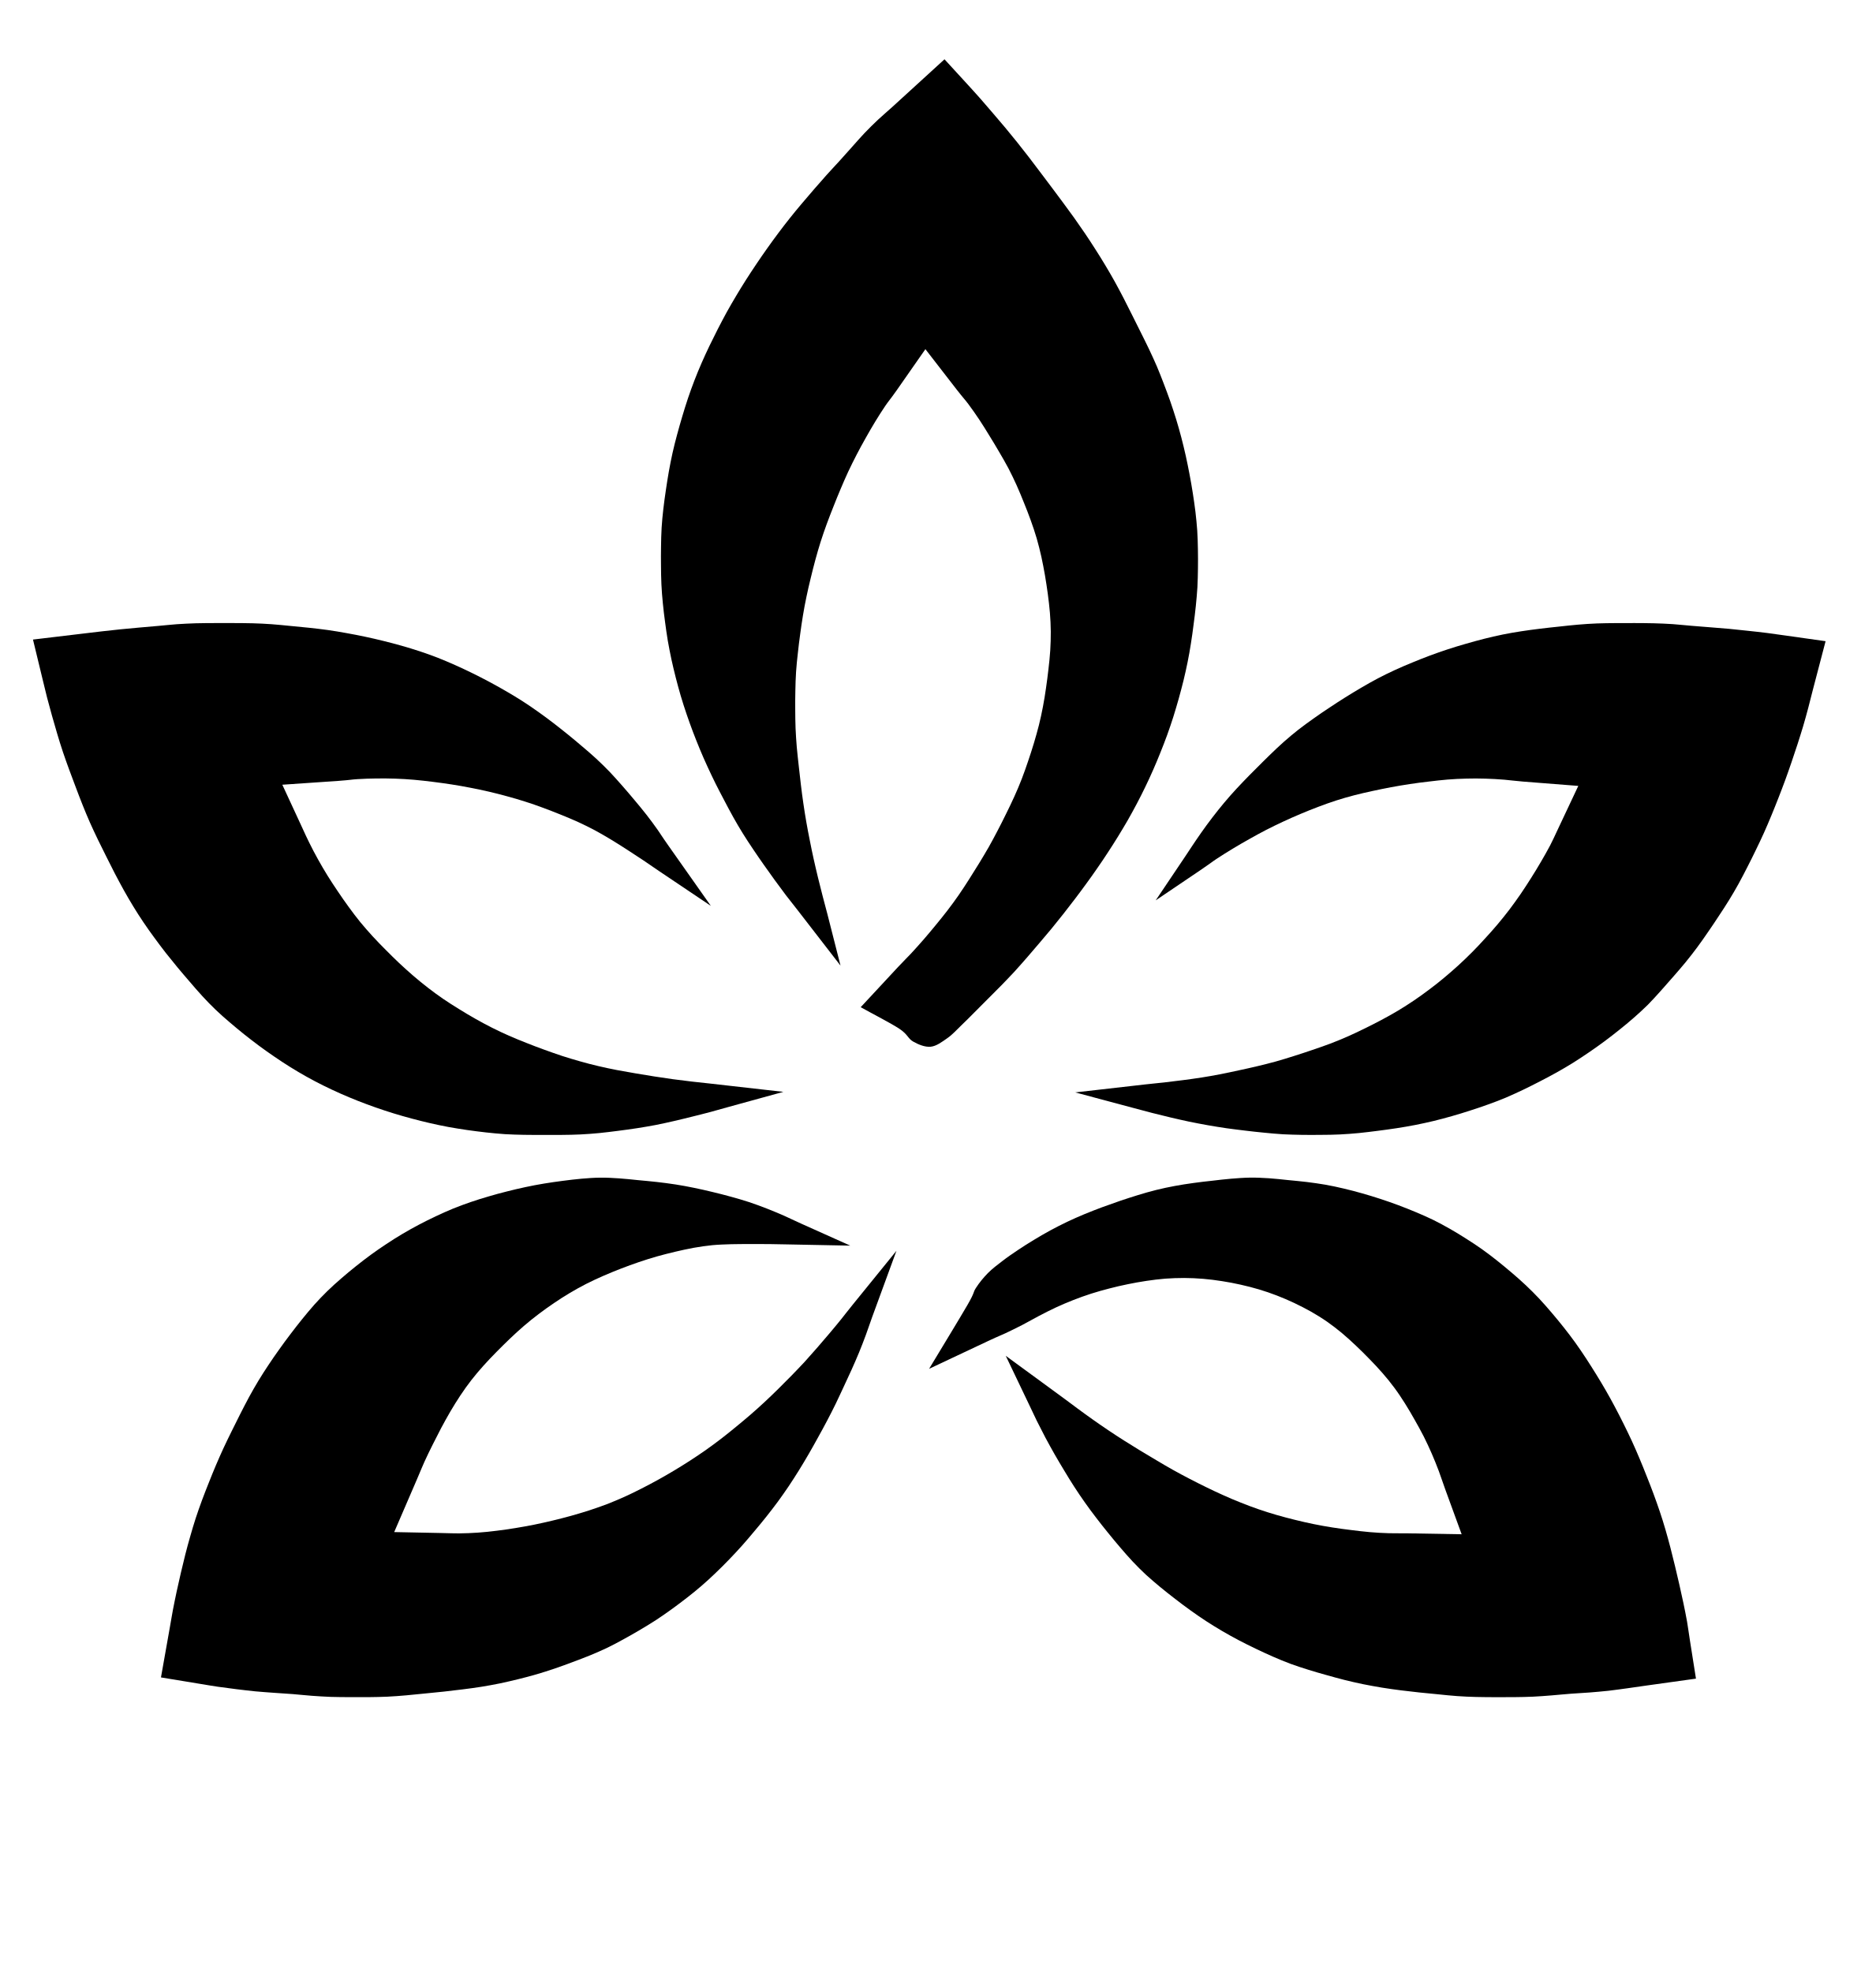
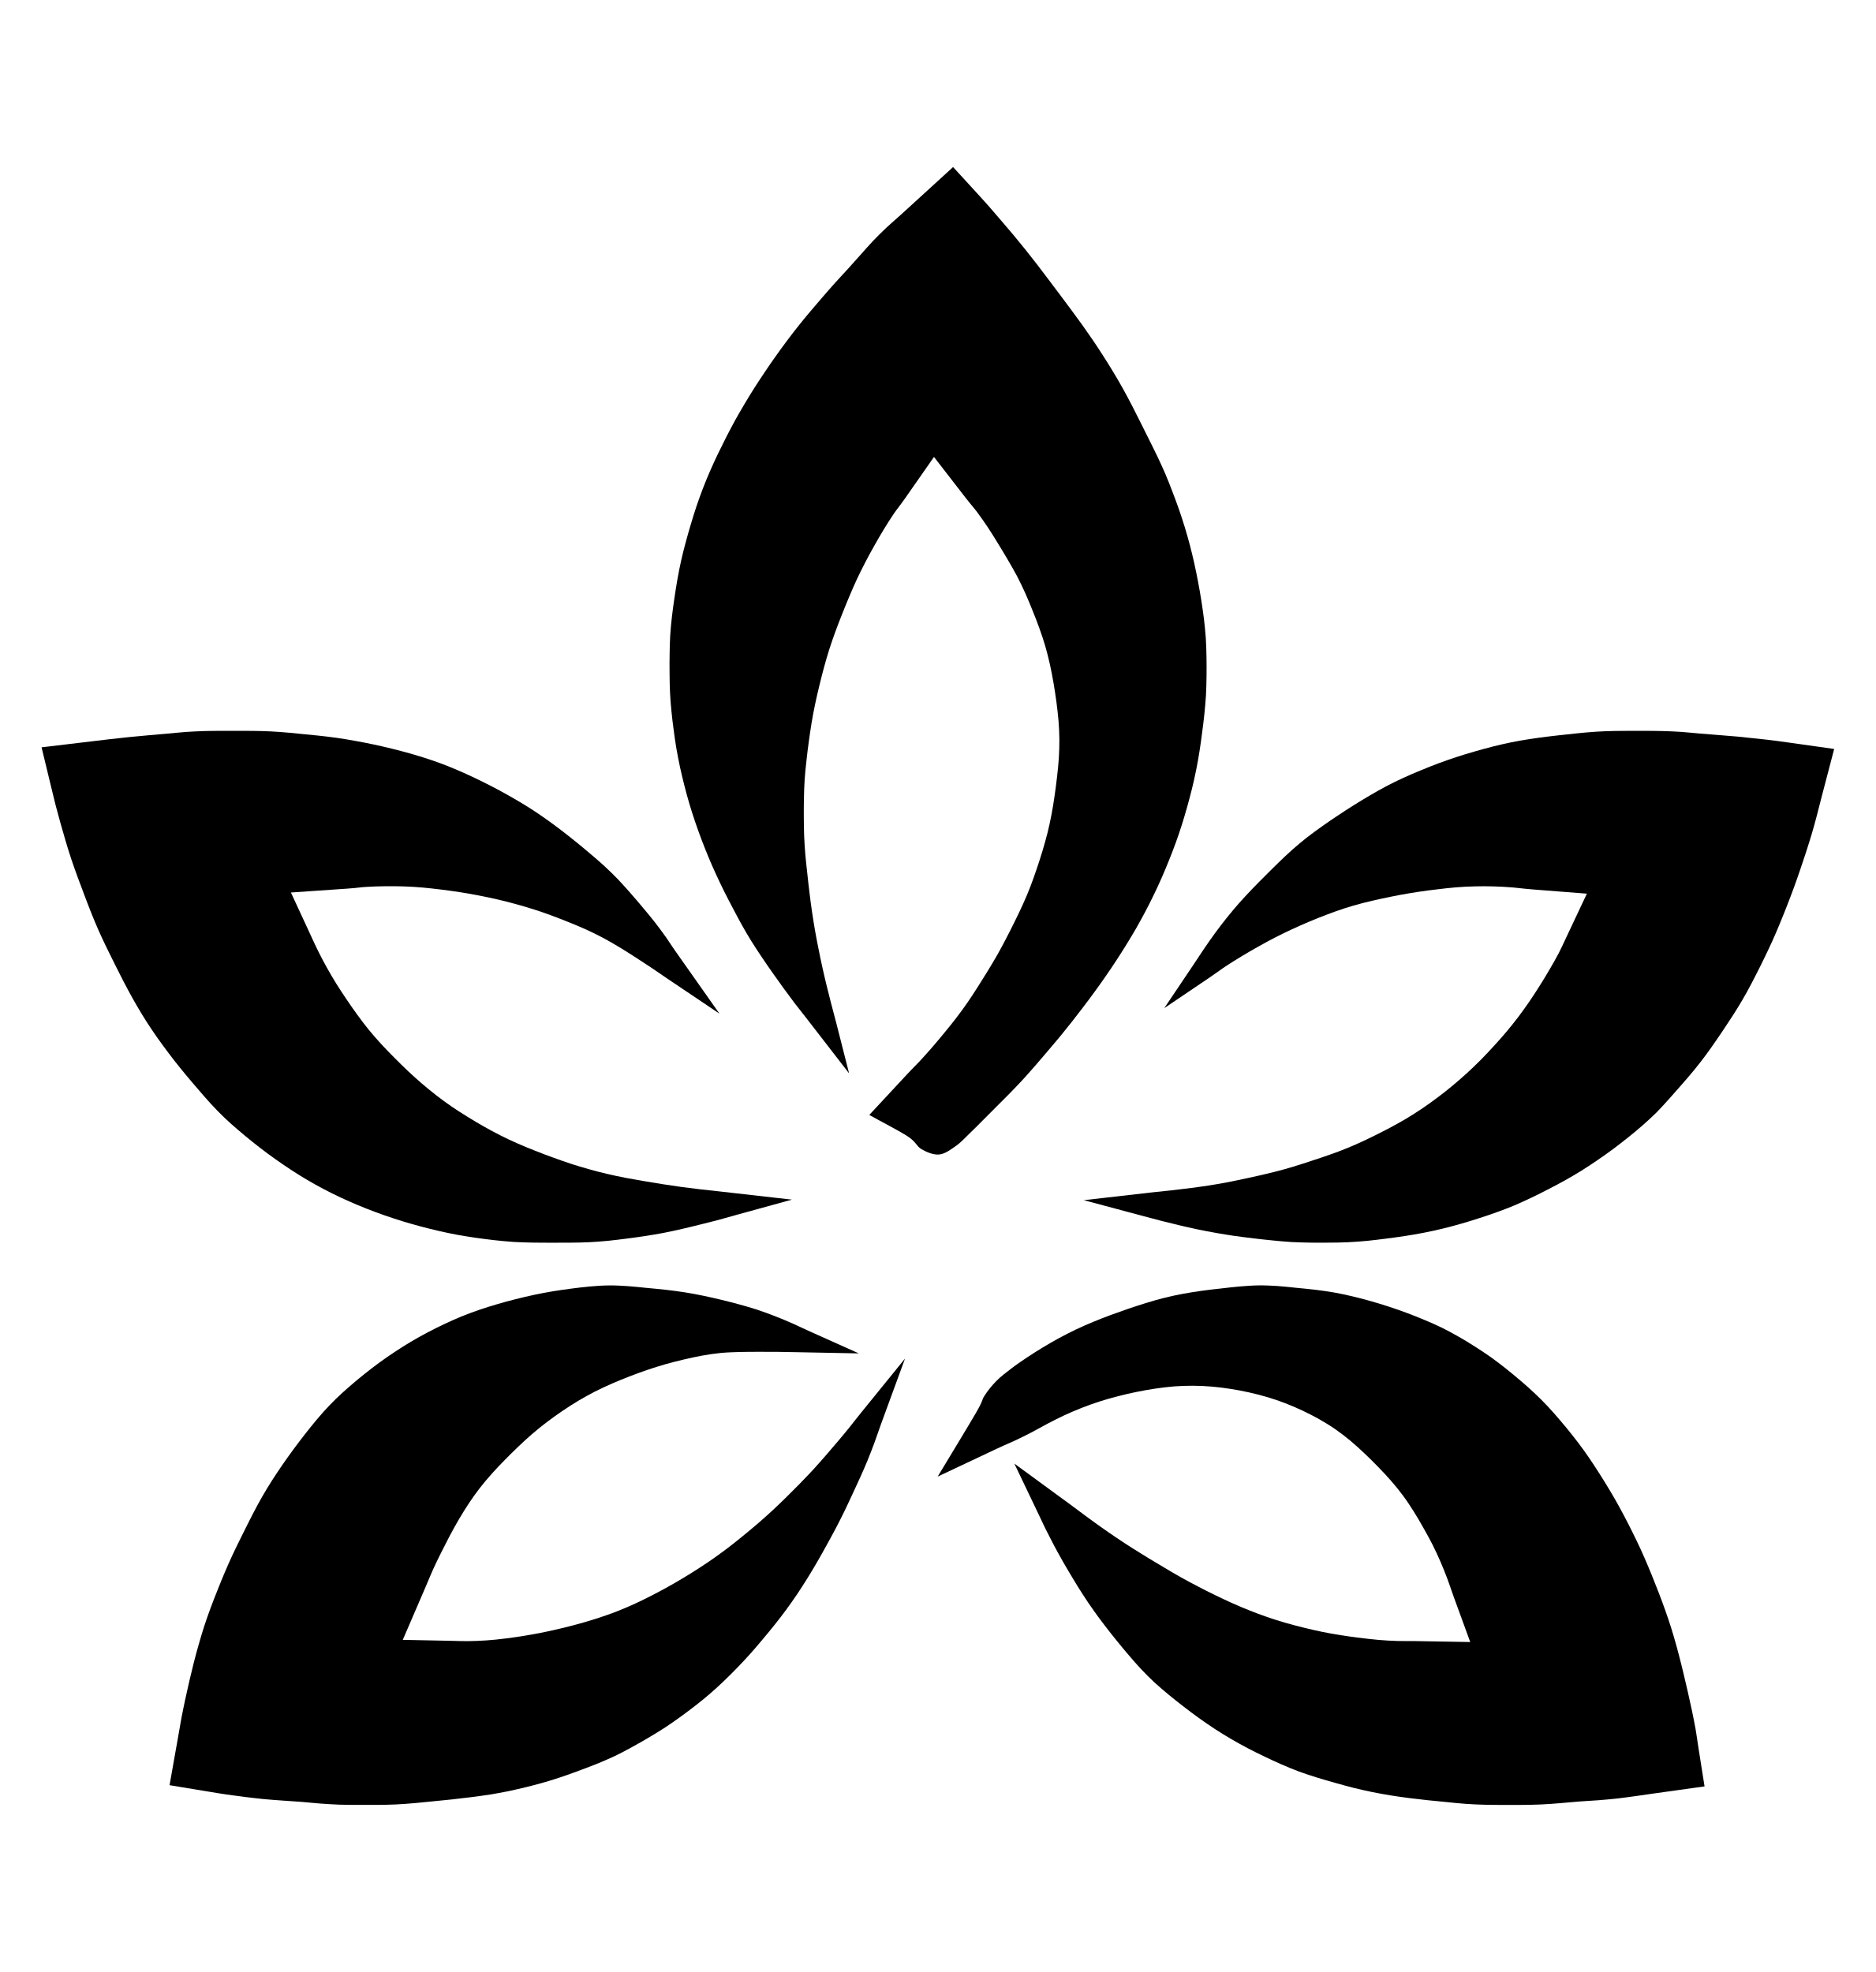
- <svg xmlns="http://www.w3.org/2000/svg" viewBox="0 0 447 470" width="447" height="470">
+ <svg xmlns="http://www.w3.org/2000/svg" viewBox="-2.045 -25.685 447 470" width="447" height="470">
  <path d="M 205.11,240.05 C 208.05,236.88 211.94,232.68 213.93,230.56 C 215.92,228.43 216.04,228.41 217.06,227.31 C 218.08,226.21 219.08,225.09 220.07,223.96 C 221.05,222.83 222.02,221.67 222.97,220.51 C 223.92,219.35 224.87,218.19 225.78,217.00 C 226.70,215.80 227.59,214.59 228.44,213.36 C 229.30,212.13 230.11,210.86 230.92,209.60 C 231.73,208.33 232.53,207.06 233.31,205.78 C 234.09,204.49 234.87,203.21 235.61,201.91 C 236.35,200.60 237.06,199.27 237.75,197.94 C 238.45,196.61 239.12,195.27 239.78,193.92 C 240.44,192.57 241.11,191.22 241.72,189.85 C 242.34,188.48 242.93,187.10 243.47,185.70 C 244.01,184.30 244.51,182.88 244.99,181.46 C 245.47,180.04 245.94,178.61 246.37,177.17 C 246.80,175.73 247.21,174.29 247.58,172.83 C 247.94,171.38 248.26,169.91 248.54,168.43 C 248.82,166.96 249.06,165.47 249.27,163.99 C 249.49,162.50 249.68,161.01 249.85,159.52 C 250.02,158.03 250.19,156.53 250.28,155.03 C 250.37,153.54 250.42,152.03 250.41,150.53 C 250.40,149.03 250.32,147.53 250.20,146.03 C 250.08,144.54 249.89,143.05 249.70,141.56 C 249.50,140.07 249.27,138.58 249.02,137.10 C 248.76,135.62 248.48,134.15 248.16,132.68 C 247.83,131.22 247.47,129.76 247.05,128.31 C 246.63,126.87 246.15,125.45 245.64,124.04 C 245.14,122.62 244.58,121.23 244.02,119.83 C 243.46,118.44 242.90,117.05 242.28,115.68 C 241.66,114.31 241.01,112.95 240.32,111.62 C 239.62,110.30 238.86,109.00 238.10,107.70 C 237.35,106.40 236.57,105.12 235.78,103.84 C 235.00,102.56 234.21,101.28 233.38,100.03 C 232.54,98.78 231.69,97.54 230.79,96.34 C 229.89,95.14 229.68,95.02 227.97,92.83 C 226.26,90.64 223.01,86.42 220.53,83.22 C 218.24,86.51 215.23,90.84 213.64,93.09 C 212.05,95.34 211.83,95.48 210.98,96.72 C 210.14,97.96 209.34,99.23 208.55,100.52 C 207.77,101.80 207.03,103.10 206.29,104.41 C 205.55,105.72 204.83,107.03 204.14,108.37 C 203.45,109.70 202.78,111.05 202.14,112.41 C 201.51,113.77 200.91,115.15 200.33,116.53 C 199.74,117.91 199.18,119.31 198.63,120.70 C 198.08,122.10 197.52,123.50 197.01,124.91 C 196.50,126.32 196.00,127.74 195.55,129.17 C 195.09,130.60 194.69,132.05 194.29,133.49 C 193.90,134.94 193.53,136.40 193.18,137.86 C 192.83,139.32 192.48,140.78 192.18,142.25 C 191.87,143.72 191.59,145.20 191.35,146.68 C 191.10,148.16 190.89,149.65 190.69,151.14 C 190.48,152.62 190.30,154.11 190.14,155.61 C 189.97,157.10 189.81,158.59 189.71,160.09 C 189.61,161.59 189.57,163.09 189.54,164.59 C 189.50,166.09 189.50,167.60 189.51,169.10 C 189.52,170.60 189.53,172.10 189.59,173.60 C 189.65,175.10 189.76,176.60 189.88,178.10 C 190.01,179.59 190.19,181.09 190.35,182.58 C 190.51,184.07 190.67,185.56 190.86,187.06 C 191.04,188.55 191.23,190.04 191.45,191.52 C 191.67,193.01 191.90,194.49 192.16,195.97 C 192.42,197.45 192.70,198.92 193.00,200.40 C 193.29,201.87 193.59,203.34 193.92,204.81 C 194.24,206.27 194.59,207.73 194.94,209.19 C 195.29,210.65 195.66,212.11 196.04,213.56 C 196.41,215.02 196.48,215.16 197.19,217.92 C 197.90,220.68 199.26,226.07 200.30,230.14 C 196.90,225.74 192.26,219.74 190.10,216.95 C 187.93,214.16 188.23,214.59 187.32,213.40 C 186.41,212.20 185.53,210.99 184.64,209.78 C 183.76,208.56 182.89,207.34 182.02,206.11 C 181.16,204.88 180.30,203.65 179.47,202.40 C 178.63,201.15 177.80,199.90 177.01,198.62 C 176.22,197.35 175.46,196.05 174.73,194.74 C 173.99,193.43 173.30,192.10 172.60,190.77 C 171.90,189.44 171.20,188.11 170.53,186.77 C 169.87,185.42 169.21,184.07 168.59,182.70 C 167.96,181.34 167.36,179.96 166.78,178.57 C 166.21,177.19 165.65,175.79 165.12,174.39 C 164.59,172.98 164.08,171.57 163.60,170.15 C 163.11,168.73 162.66,167.30 162.23,165.86 C 161.81,164.42 161.41,162.97 161.04,161.51 C 160.67,160.06 160.32,158.59 160.00,157.13 C 159.69,155.66 159.40,154.18 159.14,152.70 C 158.89,151.23 158.69,149.74 158.49,148.25 C 158.29,146.76 158.10,145.27 157.96,143.77 C 157.81,142.28 157.69,140.78 157.62,139.28 C 157.55,137.78 157.53,136.28 157.52,134.78 C 157.50,133.28 157.50,131.77 157.53,130.27 C 157.55,128.77 157.58,127.27 157.67,125.77 C 157.76,124.27 157.91,122.78 158.08,121.29 C 158.25,119.79 158.46,118.31 158.68,116.82 C 158.90,115.33 159.13,113.85 159.39,112.37 C 159.66,110.89 159.94,109.42 160.27,107.95 C 160.59,106.49 160.97,105.03 161.36,103.58 C 161.75,102.13 162.16,100.69 162.59,99.25 C 163.02,97.81 163.46,96.37 163.94,94.95 C 164.42,93.53 164.93,92.11 165.47,90.71 C 166.01,89.31 166.58,87.92 167.18,86.55 C 167.78,85.17 168.41,83.81 169.06,82.45 C 169.71,81.10 170.38,79.75 171.06,78.42 C 171.75,77.08 172.45,75.75 173.17,74.43 C 173.90,73.12 174.65,71.82 175.42,70.53 C 176.18,69.24 176.98,67.96 177.78,66.69 C 178.59,65.43 179.41,64.17 180.25,62.93 C 181.09,61.68 181.94,60.44 182.81,59.22 C 183.68,57.99 184.56,56.78 185.46,55.58 C 186.36,54.38 187.27,53.18 188.21,52.01 C 189.14,50.83 190.10,49.68 191.07,48.53 C 192.03,47.38 193.01,46.24 194.00,45.10 C 194.98,43.97 195.97,42.83 196.97,41.72 C 197.97,40.60 199.01,39.51 200.02,38.40 C 201.02,37.29 202.02,36.16 203.02,35.05 C 204.03,33.93 205.00,32.78 206.04,31.70 C 207.08,30.61 208.15,29.56 209.24,28.53 C 210.34,27.50 211.49,26.54 212.60,25.53 C 213.72,24.52 213.85,24.39 215.93,22.49 C 218.01,20.59 222.03,16.92 225.08,14.13 C 226.94,16.16 229.23,18.66 230.67,20.23 C 232.10,21.81 232.70,22.45 233.69,23.58 C 234.68,24.70 235.65,25.85 236.63,26.99 C 237.60,28.13 238.59,29.27 239.55,30.42 C 240.51,31.57 241.46,32.74 242.40,33.91 C 243.34,35.08 244.26,36.27 245.18,37.45 C 246.10,38.64 247.00,39.84 247.90,41.04 C 248.81,42.24 249.71,43.44 250.61,44.64 C 251.51,45.85 252.41,47.05 253.30,48.25 C 254.20,49.46 255.09,50.67 255.96,51.89 C 256.83,53.12 257.69,54.35 258.53,55.59 C 259.37,56.84 260.20,58.09 261.00,59.36 C 261.81,60.62 262.61,61.90 263.38,63.19 C 264.15,64.48 264.91,65.77 265.64,67.09 C 266.37,68.40 267.06,69.73 267.76,71.06 C 268.45,72.39 269.11,73.74 269.79,75.08 C 270.46,76.42 271.14,77.77 271.80,79.11 C 272.47,80.46 273.15,81.80 273.79,83.15 C 274.43,84.51 275.07,85.87 275.66,87.25 C 276.25,88.63 276.79,90.03 277.33,91.44 C 277.87,92.84 278.39,94.25 278.89,95.66 C 279.38,97.08 279.85,98.51 280.29,99.94 C 280.73,101.38 281.14,102.83 281.52,104.28 C 281.90,105.73 282.25,107.19 282.58,108.66 C 282.90,110.12 283.20,111.60 283.48,113.07 C 283.76,114.55 284.02,116.03 284.25,117.51 C 284.48,118.99 284.70,120.48 284.88,121.97 C 285.05,123.46 285.21,124.96 285.31,126.46 C 285.41,127.95 285.44,129.46 285.47,130.96 C 285.50,132.46 285.50,133.96 285.48,135.46 C 285.46,136.96 285.43,138.47 285.35,139.97 C 285.26,141.46 285.12,142.96 284.97,144.45 C 284.82,145.95 284.63,147.44 284.43,148.93 C 284.24,150.42 284.04,151.91 283.80,153.39 C 283.57,154.87 283.31,156.35 283.01,157.82 C 282.72,159.30 282.38,160.76 282.03,162.22 C 281.67,163.68 281.28,165.13 280.88,166.58 C 280.47,168.02 280.05,169.46 279.60,170.89 C 279.14,172.33 278.66,173.75 278.15,175.16 C 277.64,176.57 277.09,177.97 276.53,179.37 C 275.97,180.76 275.40,182.15 274.79,183.52 C 274.19,184.89 273.56,186.26 272.90,187.61 C 272.25,188.96 271.57,190.30 270.87,191.63 C 270.17,192.96 269.44,194.27 268.70,195.58 C 267.95,196.88 267.17,198.16 266.39,199.44 C 265.60,200.72 264.79,201.99 263.97,203.24 C 263.15,204.50 262.31,205.75 261.45,206.98 C 260.60,208.22 259.73,209.44 258.84,210.65 C 257.96,211.87 257.06,213.07 256.15,214.27 C 255.24,215.46 254.33,216.65 253.40,217.83 C 252.47,219.01 251.53,220.18 250.58,221.34 C 249.62,222.50 248.65,223.65 247.67,224.79 C 246.70,225.93 245.72,227.08 244.74,228.21 C 243.75,229.34 242.76,230.47 241.75,231.58 C 240.73,232.68 239.68,233.76 238.64,234.84 C 237.59,235.91 236.52,236.97 235.46,238.03 C 234.40,239.10 233.34,240.16 232.28,241.22 C 231.22,242.28 230.17,243.36 229.08,244.39 C 228.00,245.43 226.97,246.59 225.76,247.43 C 224.54,248.28 223.16,249.34 221.80,249.47 C 220.44,249.61 218.84,248.95 217.59,248.23 C 216.34,247.51 216.37,246.54 214.29,245.17 C 212.21,243.81 208.17,241.76 205.11,240.05 Z" fill="#000000" fill-rule="evenodd" />
  <path d="M 7.86,152.43 C 11.83,151.95 17.03,151.33 19.76,151.01 C 22.49,150.68 22.74,150.65 24.23,150.48 C 25.72,150.31 27.22,150.14 28.71,149.99 C 30.21,149.84 31.70,149.70 33.20,149.57 C 34.69,149.43 36.19,149.31 37.68,149.18 C 39.18,149.05 40.67,148.88 42.17,148.77 C 43.67,148.67 45.17,148.60 46.67,148.55 C 48.17,148.51 49.67,148.51 51.17,148.50 C 52.67,148.50 54.18,148.50 55.68,148.50 C 57.18,148.51 58.68,148.51 60.18,148.55 C 61.68,148.59 63.18,148.66 64.68,148.77 C 66.18,148.87 67.67,149.04 69.17,149.18 C 70.66,149.33 72.16,149.46 73.65,149.62 C 75.14,149.78 76.63,149.95 78.12,150.16 C 79.61,150.37 81.09,150.62 82.57,150.89 C 84.04,151.15 85.52,151.44 86.99,151.75 C 88.45,152.06 89.92,152.40 91.38,152.76 C 92.83,153.12 94.29,153.50 95.73,153.91 C 97.17,154.32 98.61,154.76 100.04,155.23 C 101.46,155.70 102.88,156.21 104.28,156.75 C 105.67,157.30 107.05,157.89 108.43,158.50 C 109.80,159.11 111.16,159.75 112.51,160.41 C 113.85,161.07 115.19,161.75 116.52,162.46 C 117.84,163.17 119.16,163.90 120.45,164.65 C 121.75,165.40 123.04,166.17 124.31,166.98 C 125.57,167.79 126.82,168.63 128.04,169.50 C 129.27,170.36 130.47,171.26 131.67,172.17 C 132.86,173.08 134.04,174.02 135.21,174.96 C 136.37,175.90 137.53,176.86 138.67,177.84 C 139.82,178.81 140.96,179.78 142.06,180.80 C 143.16,181.82 144.24,182.87 145.28,183.95 C 146.32,185.04 147.31,186.17 148.30,187.29 C 149.29,188.42 150.27,189.56 151.23,190.72 C 152.19,191.87 153.16,193.02 154.08,194.21 C 155.00,195.39 155.89,196.60 156.76,197.83 C 157.62,199.05 157.18,198.54 159.29,201.55 C 161.40,204.56 166.03,211.12 169.40,215.90 C 165.26,213.12 159.68,209.37 156.99,207.56 C 154.30,205.74 154.51,205.86 153.27,205.02 C 152.02,204.19 150.77,203.36 149.50,202.55 C 148.24,201.73 146.97,200.93 145.69,200.15 C 144.40,199.38 143.11,198.61 141.78,197.90 C 140.46,197.20 139.11,196.53 137.75,195.91 C 136.38,195.28 134.99,194.72 133.60,194.15 C 132.21,193.59 130.81,193.04 129.40,192.52 C 127.99,192.00 126.57,191.50 125.14,191.05 C 123.71,190.59 122.27,190.17 120.82,189.78 C 119.37,189.38 117.92,189.01 116.46,188.67 C 114.99,188.33 113.52,188.03 112.05,187.74 C 110.58,187.45 109.10,187.19 107.61,186.96 C 106.13,186.73 104.64,186.53 103.15,186.34 C 101.66,186.16 100.17,185.98 98.67,185.85 C 97.18,185.72 95.68,185.63 94.18,185.58 C 92.68,185.53 91.18,185.52 89.67,185.54 C 88.17,185.56 86.67,185.60 85.17,185.70 C 83.68,185.79 83.67,185.89 80.69,186.11 C 77.71,186.33 71.75,186.72 67.28,187.03 C 68.78,190.27 70.71,194.45 71.78,196.75 C 72.84,199.05 73.02,199.48 73.69,200.82 C 74.35,202.17 75.05,203.50 75.78,204.81 C 76.51,206.13 77.27,207.42 78.06,208.70 C 78.85,209.97 79.68,211.23 80.52,212.47 C 81.36,213.72 82.21,214.95 83.10,216.16 C 83.98,217.38 84.89,218.58 85.83,219.74 C 86.78,220.90 87.78,222.03 88.79,223.14 C 89.80,224.25 90.86,225.32 91.91,226.38 C 92.97,227.45 94.04,228.51 95.13,229.54 C 96.23,230.56 97.34,231.58 98.47,232.55 C 99.61,233.53 100.78,234.48 101.96,235.40 C 103.15,236.32 104.36,237.21 105.60,238.06 C 106.84,238.91 108.11,239.71 109.39,240.50 C 110.66,241.29 111.95,242.06 113.26,242.80 C 114.57,243.54 115.89,244.26 117.23,244.93 C 118.57,245.61 119.93,246.25 121.30,246.85 C 122.67,247.46 124.07,248.02 125.46,248.57 C 126.86,249.13 128.26,249.66 129.67,250.17 C 131.09,250.68 132.50,251.19 133.93,251.66 C 135.35,252.12 136.79,252.55 138.24,252.96 C 139.68,253.37 141.14,253.75 142.60,254.09 C 144.06,254.44 145.53,254.74 147.00,255.03 C 148.48,255.31 149.96,255.56 151.44,255.82 C 152.92,256.07 154.40,256.32 155.88,256.55 C 157.37,256.78 158.85,257.00 160.34,257.21 C 161.83,257.41 163.32,257.60 164.81,257.77 C 166.30,257.95 165.64,257.85 169.29,258.26 C 172.93,258.67 180.88,259.57 186.68,260.23 C 182.34,261.42 176.56,263.01 173.67,263.81 C 170.78,264.61 170.78,264.63 169.33,265.02 C 167.88,265.41 166.42,265.77 164.97,266.13 C 163.51,266.49 162.05,266.86 160.59,267.19 C 159.13,267.53 157.66,267.85 156.19,268.14 C 154.71,268.42 153.23,268.67 151.75,268.90 C 150.26,269.13 148.78,269.33 147.29,269.52 C 145.80,269.71 144.31,269.90 142.81,270.05 C 141.32,270.19 139.82,270.31 138.32,270.38 C 136.82,270.46 135.32,270.47 133.82,270.49 C 132.32,270.51 130.81,270.50 129.31,270.50 C 127.81,270.49 126.31,270.50 124.81,270.47 C 123.31,270.44 121.81,270.40 120.31,270.31 C 118.81,270.21 117.32,270.06 115.82,269.90 C 114.33,269.73 112.84,269.54 111.35,269.33 C 109.87,269.11 108.38,268.88 106.91,268.61 C 105.43,268.34 103.96,268.02 102.50,267.69 C 101.04,267.35 99.58,266.99 98.13,266.60 C 96.68,266.21 95.23,265.80 93.80,265.36 C 92.36,264.92 90.94,264.44 89.52,263.95 C 88.10,263.45 86.70,262.93 85.30,262.38 C 83.90,261.82 82.51,261.25 81.14,260.64 C 79.77,260.03 78.41,259.40 77.07,258.73 C 75.72,258.06 74.39,257.36 73.08,256.63 C 71.77,255.90 70.48,255.13 69.20,254.34 C 67.93,253.55 66.67,252.72 65.43,251.87 C 64.19,251.03 62.97,250.16 61.76,249.27 C 60.55,248.37 59.36,247.45 58.19,246.52 C 57.02,245.58 55.86,244.62 54.72,243.64 C 53.58,242.67 52.45,241.68 51.37,240.64 C 50.28,239.60 49.24,238.52 48.22,237.41 C 47.20,236.31 46.23,235.17 45.25,234.03 C 44.27,232.89 43.29,231.76 42.33,230.60 C 41.37,229.44 40.43,228.28 39.50,227.10 C 38.58,225.91 37.67,224.71 36.79,223.50 C 35.90,222.29 35.03,221.07 34.19,219.82 C 33.35,218.58 32.54,217.31 31.76,216.03 C 30.98,214.75 30.22,213.45 29.49,212.14 C 28.76,210.83 28.06,209.50 27.36,208.17 C 26.67,206.84 26.00,205.49 25.33,204.15 C 24.66,202.81 23.98,201.46 23.33,200.11 C 22.68,198.76 22.04,197.40 21.43,196.03 C 20.82,194.65 20.25,193.27 19.69,191.87 C 19.13,190.48 18.60,189.07 18.07,187.67 C 17.54,186.27 17.01,184.86 16.49,183.45 C 15.98,182.04 15.46,180.63 14.99,179.21 C 14.51,177.78 14.07,176.35 13.64,174.91 C 13.21,173.47 12.80,172.03 12.39,170.58 C 11.99,169.13 11.59,167.69 11.21,166.23 C 10.84,164.78 10.70,164.16 10.14,161.86 C 9.58,159.56 8.62,155.57 7.86,152.43 Z" fill="#000000" fill-rule="evenodd" />
  <path d="M 256.23,260.36 C 261.79,259.73 269.37,258.86 272.90,258.46 C 276.43,258.07 275.90,258.16 277.39,257.99 C 278.89,257.82 280.39,257.64 281.88,257.44 C 283.37,257.24 284.87,257.05 286.35,256.81 C 287.84,256.58 289.32,256.31 290.80,256.03 C 292.28,255.74 293.75,255.42 295.23,255.10 C 296.70,254.78 298.17,254.47 299.64,254.11 C 301.10,253.76 302.56,253.40 304.01,253.00 C 305.46,252.59 306.90,252.15 308.34,251.69 C 309.77,251.24 311.20,250.77 312.63,250.28 C 314.05,249.79 315.48,249.31 316.89,248.78 C 318.30,248.24 319.70,247.68 321.07,247.07 C 322.45,246.47 323.81,245.81 325.16,245.15 C 326.51,244.49 327.86,243.81 329.19,243.10 C 330.52,242.39 331.84,241.66 333.13,240.89 C 334.42,240.12 335.69,239.30 336.94,238.46 C 338.18,237.62 339.41,236.74 340.61,235.83 C 341.82,234.93 343.00,233.99 344.15,233.03 C 345.31,232.06 346.45,231.07 347.56,230.06 C 348.67,229.04 349.76,228.00 350.82,226.93 C 351.88,225.87 352.91,224.76 353.92,223.65 C 354.94,222.54 355.95,221.42 356.92,220.26 C 357.88,219.11 358.83,217.94 359.74,216.74 C 360.65,215.54 361.52,214.31 362.38,213.07 C 363.23,211.83 364.05,210.56 364.85,209.29 C 365.66,208.02 366.44,206.73 367.20,205.43 C 367.96,204.13 368.71,202.82 369.41,201.49 C 370.10,200.15 370.24,199.78 371.36,197.41 C 372.48,195.05 374.53,190.68 376.12,187.31 C 371.74,186.96 365.92,186.52 362.98,186.28 C 360.04,186.03 359.98,185.95 358.48,185.83 C 356.98,185.71 355.48,185.62 353.97,185.58 C 352.47,185.53 350.96,185.53 349.45,185.57 C 347.95,185.60 346.44,185.68 344.94,185.80 C 343.44,185.92 341.95,186.10 340.45,186.28 C 338.95,186.45 337.46,186.64 335.97,186.87 C 334.48,187.09 333.00,187.35 331.52,187.62 C 330.04,187.90 328.56,188.20 327.09,188.52 C 325.62,188.84 324.15,189.17 322.69,189.55 C 321.23,189.93 319.78,190.35 318.35,190.81 C 316.92,191.27 315.50,191.79 314.09,192.32 C 312.68,192.85 311.29,193.42 309.90,194.00 C 308.51,194.59 307.13,195.19 305.77,195.83 C 304.40,196.46 303.05,197.13 301.71,197.81 C 300.37,198.50 299.05,199.23 297.74,199.97 C 296.42,200.70 295.12,201.46 293.83,202.24 C 292.54,203.02 291.26,203.81 290.01,204.64 C 288.75,205.47 288.74,205.57 286.30,207.23 C 283.87,208.89 279.04,212.14 275.41,214.59 C 277.75,211.11 280.85,206.50 282.44,204.13 C 284.03,201.76 284.09,201.61 284.94,200.37 C 285.79,199.12 286.65,197.88 287.54,196.67 C 288.43,195.46 289.35,194.26 290.29,193.08 C 291.23,191.91 292.19,190.75 293.19,189.62 C 294.18,188.49 295.22,187.39 296.26,186.30 C 297.29,185.21 298.36,184.15 299.43,183.08 C 300.49,182.02 301.55,180.95 302.64,179.90 C 303.72,178.86 304.81,177.81 305.93,176.82 C 307.06,175.82 308.22,174.85 309.40,173.92 C 310.59,172.99 311.81,172.11 313.04,171.24 C 314.26,170.36 315.51,169.52 316.77,168.69 C 318.02,167.85 319.28,167.03 320.56,166.23 C 321.84,165.43 323.12,164.65 324.42,163.89 C 325.72,163.13 327.03,162.38 328.36,161.68 C 329.70,160.98 331.05,160.32 332.42,159.69 C 333.79,159.06 335.17,158.47 336.57,157.90 C 337.96,157.32 339.36,156.77 340.77,156.24 C 342.18,155.72 343.60,155.21 345.03,154.75 C 346.46,154.28 347.91,153.84 349.35,153.43 C 350.80,153.01 352.25,152.61 353.71,152.24 C 355.17,151.88 356.64,151.53 358.12,151.23 C 359.59,150.93 361.08,150.68 362.57,150.45 C 364.06,150.22 365.55,150.02 367.04,149.84 C 368.54,149.65 370.04,149.50 371.53,149.34 C 373.03,149.18 374.53,149.00 376.03,148.88 C 377.53,148.75 379.03,148.65 380.54,148.59 C 382.04,148.53 383.55,148.52 385.05,148.51 C 386.56,148.50 388.07,148.50 389.57,148.50 C 391.08,148.51 392.59,148.51 394.09,148.55 C 395.60,148.59 397.10,148.65 398.60,148.75 C 400.11,148.86 401.60,149.03 403.10,149.15 C 404.61,149.28 406.11,149.39 407.61,149.51 C 409.11,149.63 410.61,149.74 412.11,149.88 C 413.61,150.02 415.11,150.19 416.61,150.35 C 418.10,150.51 419.60,150.67 421.09,150.86 C 422.59,151.05 423.24,151.16 425.57,151.48 C 427.90,151.81 431.89,152.38 435.05,152.82 C 434.04,156.67 432.72,161.71 432.03,164.36 C 431.34,167.02 431.30,167.29 430.91,168.74 C 430.52,170.20 430.13,171.65 429.70,173.09 C 429.27,174.54 428.81,175.97 428.35,177.41 C 427.89,178.84 427.41,180.27 426.92,181.69 C 426.43,183.12 425.94,184.54 425.42,185.95 C 424.90,187.37 424.36,188.77 423.81,190.18 C 423.26,191.58 422.71,192.98 422.13,194.37 C 421.55,195.76 420.97,197.15 420.35,198.52 C 419.73,199.90 419.08,201.25 418.42,202.61 C 417.77,203.96 417.10,205.31 416.41,206.65 C 415.72,207.99 415.04,209.34 414.31,210.65 C 413.58,211.97 412.82,213.27 412.03,214.55 C 411.24,215.84 410.41,217.10 409.58,218.35 C 408.76,219.61 407.92,220.86 407.06,222.10 C 406.21,223.34 405.35,224.58 404.45,225.79 C 403.55,227.00 402.63,228.19 401.68,229.35 C 400.72,230.52 399.73,231.65 398.74,232.79 C 397.75,233.92 396.76,235.06 395.75,236.18 C 394.74,237.30 393.74,238.42 392.68,239.49 C 391.61,240.55 390.49,241.56 389.36,242.56 C 388.23,243.55 387.07,244.51 385.89,245.45 C 384.72,246.39 383.53,247.31 382.32,248.21 C 381.11,249.11 379.88,249.98 378.63,250.83 C 377.39,251.68 376.13,252.51 374.86,253.31 C 373.58,254.10 372.28,254.87 370.97,255.60 C 369.65,256.34 368.32,257.04 366.98,257.73 C 365.64,258.42 364.30,259.10 362.94,259.75 C 361.58,260.39 360.21,261.03 358.82,261.62 C 357.44,262.20 356.03,262.73 354.61,263.24 C 353.19,263.76 351.76,264.23 350.33,264.69 C 348.90,265.16 347.46,265.60 346.01,266.01 C 344.56,266.43 343.10,266.81 341.64,267.17 C 340.18,267.52 338.70,267.84 337.23,268.13 C 335.75,268.42 334.26,268.67 332.77,268.90 C 331.29,269.13 329.79,269.33 328.30,269.52 C 326.81,269.71 325.31,269.90 323.81,270.05 C 322.31,270.19 320.81,270.31 319.31,270.38 C 317.80,270.46 316.30,270.47 314.79,270.48 C 313.28,270.50 311.78,270.50 310.27,270.48 C 308.77,270.45 307.26,270.42 305.76,270.34 C 304.25,270.25 302.75,270.11 301.25,269.96 C 299.76,269.82 298.26,269.65 296.76,269.47 C 295.27,269.29 293.77,269.11 292.28,268.90 C 290.79,268.68 289.30,268.44 287.82,268.18 C 286.34,267.92 284.86,267.63 283.38,267.33 C 281.91,267.02 280.44,266.68 278.98,266.34 C 277.51,265.99 276.05,265.63 274.59,265.26 C 273.13,264.88 273.28,264.91 270.22,264.10 C 267.16,263.28 260.89,261.61 256.23,260.36 Z" fill="#000000" fill-rule="evenodd" />
  <path d="M 239.68,323.14 C 244.14,326.40 250.23,330.85 253.07,332.94 C 255.90,335.02 255.48,334.74 256.69,335.63 C 257.91,336.52 259.12,337.42 260.35,338.28 C 261.58,339.15 262.82,340.01 264.07,340.85 C 265.31,341.69 266.58,342.51 267.85,343.32 C 269.12,344.12 270.40,344.91 271.68,345.70 C 272.97,346.48 274.26,347.26 275.56,348.02 C 276.85,348.79 278.15,349.56 279.46,350.29 C 280.77,351.02 282.10,351.74 283.44,352.43 C 284.77,353.13 286.12,353.80 287.47,354.46 C 288.82,355.12 290.18,355.77 291.56,356.38 C 292.93,357.00 294.32,357.59 295.72,358.14 C 297.12,358.70 298.52,359.23 299.95,359.72 C 301.37,360.21 302.81,360.66 304.25,361.08 C 305.70,361.50 307.16,361.88 308.62,362.24 C 310.08,362.60 311.55,362.94 313.02,363.24 C 314.50,363.54 315.98,363.81 317.46,364.04 C 318.95,364.28 320.44,364.48 321.94,364.66 C 323.43,364.85 324.93,365.03 326.43,365.16 C 327.93,365.29 329.43,365.38 330.93,365.42 C 332.44,365.47 332.55,365.41 335.45,365.45 C 338.35,365.49 344.03,365.60 348.32,365.67 C 347.01,362.09 345.30,357.43 344.40,354.93 C 343.49,352.43 343.43,352.07 342.90,350.67 C 342.37,349.26 341.81,347.86 341.21,346.48 C 340.61,345.10 339.97,343.73 339.30,342.39 C 338.62,341.05 337.88,339.73 337.14,338.42 C 336.40,337.11 335.65,335.81 334.84,334.53 C 334.04,333.26 333.21,332.00 332.31,330.79 C 331.42,329.58 330.47,328.41 329.48,327.28 C 328.50,326.14 327.46,325.05 326.41,323.97 C 325.36,322.89 324.30,321.82 323.20,320.79 C 322.11,319.76 321.00,318.73 319.85,317.77 C 318.69,316.81 317.50,315.88 316.27,315.02 C 315.03,314.16 313.75,313.37 312.44,312.62 C 311.13,311.88 309.79,311.20 308.43,310.55 C 307.07,309.91 305.68,309.31 304.28,308.77 C 302.88,308.23 301.45,307.74 300.01,307.31 C 298.57,306.88 297.10,306.51 295.63,306.18 C 294.17,305.85 292.68,305.57 291.20,305.34 C 289.71,305.11 288.22,304.91 286.72,304.79 C 285.22,304.66 283.71,304.60 282.21,304.59 C 280.70,304.59 279.19,304.64 277.69,304.75 C 276.20,304.87 274.70,305.06 273.21,305.28 C 271.72,305.50 270.24,305.77 268.77,306.07 C 267.29,306.37 265.82,306.71 264.37,307.09 C 262.91,307.46 261.46,307.87 260.02,308.33 C 258.59,308.79 257.17,309.30 255.77,309.85 C 254.37,310.40 252.98,310.99 251.62,311.62 C 250.25,312.25 248.92,312.95 247.58,313.64 C 246.25,314.34 244.94,315.10 243.61,315.79 C 242.27,316.48 240.92,317.14 239.56,317.78 C 238.19,318.42 238.46,318.22 235.44,319.63 C 232.41,321.04 226.09,324.04 221.41,326.24 C 224.47,321.16 228.71,314.20 230.57,310.99 C 232.43,307.77 231.78,308.20 232.58,306.95 C 233.39,305.69 234.36,304.51 235.41,303.44 C 236.46,302.37 237.68,301.47 238.87,300.55 C 240.06,299.63 241.31,298.78 242.56,297.94 C 243.81,297.10 245.08,296.30 246.37,295.52 C 247.66,294.74 248.96,293.98 250.28,293.26 C 251.60,292.55 252.95,291.86 254.30,291.21 C 255.66,290.56 257.04,289.96 258.43,289.38 C 259.82,288.80 261.23,288.26 262.64,287.73 C 264.05,287.21 265.47,286.71 266.89,286.22 C 268.32,285.74 269.75,285.27 271.19,284.83 C 272.63,284.39 274.08,283.97 275.54,283.61 C 277.00,283.25 278.47,282.93 279.95,282.66 C 281.43,282.38 282.92,282.16 284.41,281.95 C 285.90,281.74 287.40,281.57 288.89,281.41 C 290.39,281.24 291.88,281.05 293.38,280.93 C 294.88,280.81 296.39,280.69 297.89,280.67 C 299.39,280.65 300.90,280.73 302.40,280.82 C 303.90,280.92 305.40,281.10 306.90,281.25 C 308.40,281.40 309.90,281.53 311.39,281.71 C 312.88,281.90 314.38,282.10 315.86,282.36 C 317.34,282.62 318.81,282.94 320.28,283.29 C 321.74,283.63 323.20,284.02 324.65,284.43 C 326.09,284.84 327.54,285.28 328.97,285.75 C 330.40,286.21 331.82,286.72 333.23,287.24 C 334.64,287.77 336.04,288.32 337.43,288.91 C 338.81,289.49 340.20,290.09 341.55,290.75 C 342.90,291.41 344.22,292.14 345.53,292.88 C 346.84,293.62 348.12,294.41 349.39,295.22 C 350.66,296.02 351.92,296.85 353.15,297.72 C 354.38,298.59 355.57,299.51 356.75,300.44 C 357.93,301.38 359.09,302.34 360.24,303.32 C 361.38,304.30 362.52,305.28 363.61,306.32 C 364.71,307.35 365.77,308.42 366.80,309.51 C 367.83,310.61 368.82,311.75 369.79,312.89 C 370.77,314.04 371.73,315.20 372.66,316.38 C 373.60,317.56 374.51,318.76 375.39,319.98 C 376.27,321.20 377.11,322.45 377.94,323.71 C 378.76,324.97 379.57,326.24 380.36,327.52 C 381.15,328.80 381.93,330.09 382.68,331.40 C 383.43,332.70 384.16,334.02 384.86,335.35 C 385.57,336.68 386.25,338.02 386.92,339.37 C 387.59,340.72 388.25,342.07 388.88,343.44 C 389.51,344.81 390.11,346.19 390.69,347.57 C 391.28,348.96 391.84,350.36 392.39,351.76 C 392.95,353.16 393.50,354.56 394.02,355.97 C 394.54,357.38 395.05,358.80 395.53,360.23 C 396.01,361.65 396.46,363.09 396.88,364.53 C 397.31,365.98 397.69,367.43 398.08,368.89 C 398.46,370.34 398.82,371.81 399.17,373.27 C 399.53,374.73 399.86,376.20 400.20,377.67 C 400.53,379.14 400.86,380.61 401.17,382.08 C 401.47,383.55 401.78,385.03 402.04,386.51 C 402.30,387.99 402.36,388.71 402.72,390.97 C 403.07,393.24 403.68,397.05 404.16,400.08 C 400.20,400.63 395.00,401.36 392.27,401.74 C 389.55,402.12 389.29,402.18 387.80,402.38 C 386.31,402.58 384.82,402.80 383.32,402.97 C 381.83,403.13 380.33,403.26 378.83,403.38 C 377.33,403.50 375.82,403.56 374.32,403.68 C 372.82,403.79 371.32,403.95 369.82,404.07 C 368.32,404.19 366.82,404.31 365.32,404.38 C 363.81,404.45 362.31,404.47 360.80,404.49 C 359.30,404.50 357.79,404.50 356.29,404.50 C 354.78,404.49 353.27,404.49 351.77,404.45 C 350.27,404.41 348.76,404.35 347.26,404.24 C 345.76,404.14 344.26,403.97 342.76,403.82 C 341.26,403.68 339.77,403.54 338.27,403.38 C 336.77,403.22 335.28,403.05 333.78,402.86 C 332.29,402.67 330.80,402.46 329.31,402.22 C 327.83,401.97 326.34,401.71 324.87,401.41 C 323.40,401.11 321.93,400.77 320.47,400.41 C 319.01,400.04 317.56,399.64 316.11,399.23 C 314.66,398.83 313.21,398.41 311.77,397.96 C 310.34,397.51 308.90,397.05 307.49,396.53 C 306.08,396.00 304.69,395.42 303.31,394.82 C 301.93,394.22 300.57,393.58 299.21,392.93 C 297.85,392.28 296.50,391.61 295.17,390.91 C 293.84,390.20 292.52,389.48 291.23,388.72 C 289.93,387.95 288.64,387.16 287.38,386.34 C 286.12,385.52 284.89,384.66 283.66,383.78 C 282.44,382.91 281.24,382.00 280.05,381.08 C 278.86,380.16 277.67,379.23 276.51,378.27 C 275.35,377.30 274.20,376.34 273.09,375.32 C 271.99,374.29 270.92,373.23 269.89,372.13 C 268.86,371.04 267.88,369.89 266.90,368.75 C 265.92,367.61 264.96,366.45 264.02,365.28 C 263.07,364.11 262.13,362.93 261.22,361.73 C 260.30,360.53 259.40,359.33 258.54,358.10 C 257.67,356.87 256.82,355.62 256.01,354.36 C 255.19,353.10 254.40,351.81 253.63,350.52 C 252.85,349.23 252.08,347.94 251.33,346.63 C 250.59,345.32 249.86,344.01 249.15,342.68 C 248.45,341.35 247.76,340.00 247.09,338.66 C 246.43,337.31 246.38,337.17 245.15,334.58 C 243.91,332.00 241.50,326.95 239.68,323.14 Z" fill="#000000" fill-rule="evenodd" />
  <path d="M 38.36,399.79 C 39.05,395.90 39.96,390.80 40.43,388.12 C 40.91,385.43 40.93,385.16 41.21,383.68 C 41.49,382.21 41.80,380.74 42.11,379.27 C 42.43,377.80 42.76,376.34 43.10,374.87 C 43.44,373.41 43.79,371.95 44.16,370.49 C 44.53,369.04 44.92,367.59 45.34,366.15 C 45.75,364.70 46.18,363.26 46.64,361.84 C 47.11,360.41 47.61,358.99 48.13,357.58 C 48.65,356.17 49.20,354.78 49.76,353.38 C 50.31,351.99 50.87,350.60 51.46,349.21 C 52.05,347.83 52.65,346.46 53.28,345.10 C 53.91,343.73 54.58,342.39 55.24,341.04 C 55.90,339.69 56.57,338.35 57.25,337.01 C 57.94,335.67 58.61,334.33 59.33,333.01 C 60.05,331.69 60.79,330.39 61.57,329.10 C 62.34,327.82 63.16,326.56 63.99,325.31 C 64.82,324.06 65.67,322.82 66.55,321.60 C 67.42,320.37 68.31,319.16 69.22,317.97 C 70.12,316.77 71.05,315.59 71.99,314.42 C 72.94,313.26 73.89,312.09 74.89,310.97 C 75.89,309.86 76.93,308.76 78.00,307.72 C 79.07,306.67 80.20,305.67 81.33,304.69 C 82.47,303.70 83.62,302.74 84.79,301.81 C 85.97,300.87 87.15,299.95 88.37,299.06 C 89.58,298.18 90.82,297.32 92.07,296.50 C 93.32,295.67 94.59,294.86 95.88,294.10 C 97.17,293.33 98.49,292.60 99.81,291.90 C 101.14,291.20 102.48,290.53 103.84,289.89 C 105.20,289.25 106.57,288.63 107.96,288.06 C 109.35,287.50 110.76,286.98 112.18,286.49 C 113.60,286.00 115.04,285.56 116.48,285.14 C 117.92,284.71 119.37,284.32 120.82,283.96 C 122.28,283.59 123.74,283.24 125.21,282.93 C 126.68,282.62 128.15,282.33 129.63,282.09 C 131.11,281.84 132.60,281.64 134.09,281.44 C 135.58,281.25 137.07,281.06 138.57,280.93 C 140.06,280.80 141.56,280.69 143.06,280.68 C 144.56,280.66 146.06,280.75 147.56,280.85 C 149.06,280.95 150.55,281.12 152.05,281.27 C 153.54,281.41 155.04,281.54 156.53,281.71 C 158.02,281.88 159.51,282.07 160.99,282.30 C 162.48,282.53 163.95,282.81 165.42,283.11 C 166.90,283.41 168.36,283.75 169.82,284.10 C 171.28,284.45 172.74,284.82 174.18,285.22 C 175.63,285.62 177.07,286.03 178.50,286.50 C 179.92,286.97 181.33,287.50 182.73,288.04 C 184.13,288.59 185.52,289.17 186.89,289.77 C 188.26,290.38 188.36,290.48 190.98,291.66 C 193.60,292.85 198.74,295.14 202.62,296.88 C 197.67,296.79 190.99,296.66 187.77,296.59 C 184.54,296.53 184.76,296.53 183.26,296.51 C 181.76,296.50 180.26,296.50 178.76,296.50 C 177.26,296.51 175.75,296.50 174.25,296.54 C 172.75,296.59 171.25,296.63 169.76,296.77 C 168.26,296.92 166.78,297.14 165.30,297.40 C 163.82,297.67 162.35,298.00 160.89,298.34 C 159.43,298.69 157.97,299.05 156.53,299.46 C 155.09,299.87 153.65,300.33 152.23,300.81 C 150.81,301.29 149.40,301.81 148.00,302.35 C 146.60,302.89 145.21,303.46 143.83,304.06 C 142.46,304.66 141.09,305.29 139.75,305.97 C 138.42,306.65 137.10,307.38 135.81,308.15 C 134.52,308.91 133.26,309.73 132.02,310.57 C 130.77,311.41 129.55,312.29 128.35,313.20 C 127.16,314.10 125.98,315.04 124.85,316.02 C 123.71,316.99 122.61,318.02 121.52,319.05 C 120.43,320.09 119.37,321.15 118.31,322.22 C 117.26,323.29 116.21,324.37 115.22,325.49 C 114.22,326.61 113.24,327.75 112.32,328.94 C 111.40,330.12 110.53,331.35 109.70,332.60 C 108.87,333.85 108.08,335.13 107.32,336.42 C 106.56,337.72 105.84,339.04 105.13,340.36 C 104.43,341.69 103.75,343.03 103.08,344.37 C 102.41,345.72 101.75,347.06 101.13,348.43 C 100.51,349.80 100.56,349.79 99.36,352.58 C 98.17,355.36 95.75,360.96 93.94,365.15 C 97.60,365.23 102.33,365.32 104.90,365.37 C 107.48,365.42 107.91,365.47 109.41,365.46 C 110.91,365.44 112.41,365.39 113.91,365.28 C 115.41,365.18 116.90,365.02 118.39,364.83 C 119.88,364.65 121.37,364.43 122.85,364.19 C 124.33,363.95 125.81,363.68 127.28,363.39 C 128.75,363.09 130.22,362.76 131.68,362.41 C 133.14,362.06 134.59,361.69 136.04,361.29 C 137.48,360.88 138.93,360.46 140.35,360.00 C 141.78,359.53 143.20,359.04 144.60,358.51 C 146.00,357.97 147.39,357.38 148.76,356.77 C 150.13,356.15 151.48,355.49 152.81,354.81 C 154.15,354.13 155.48,353.43 156.80,352.70 C 158.11,351.98 159.41,351.22 160.70,350.45 C 161.98,349.68 163.26,348.89 164.52,348.07 C 165.78,347.25 167.03,346.42 168.26,345.55 C 169.48,344.69 170.69,343.79 171.88,342.88 C 173.07,341.96 174.24,341.02 175.40,340.06 C 176.56,339.11 177.71,338.15 178.85,337.17 C 179.98,336.18 181.10,335.19 182.20,334.16 C 183.30,333.14 184.38,332.09 185.45,331.04 C 186.52,329.98 187.58,328.92 188.63,327.85 C 189.67,326.77 190.72,325.69 191.74,324.59 C 192.75,323.48 193.74,322.35 194.73,321.22 C 195.71,320.09 196.69,318.95 197.66,317.80 C 198.63,316.65 199.59,315.50 200.53,314.33 C 201.48,313.16 201.14,313.50 203.33,310.80 C 205.51,308.09 210.20,302.34 213.63,298.11 C 211.70,303.38 209.06,310.57 207.84,313.91 C 206.63,317.26 206.87,316.76 206.34,318.16 C 205.82,319.57 205.28,320.97 204.71,322.36 C 204.14,323.75 203.53,325.12 202.92,326.49 C 202.30,327.86 201.66,329.22 201.03,330.58 C 200.39,331.94 199.77,333.31 199.11,334.66 C 198.45,336.01 197.77,337.34 197.07,338.67 C 196.37,340.00 195.65,341.32 194.92,342.63 C 194.19,343.95 193.47,345.26 192.71,346.56 C 191.96,347.85 191.19,349.15 190.40,350.42 C 189.60,351.70 188.80,352.96 187.96,354.21 C 187.12,355.45 186.26,356.68 185.37,357.90 C 184.48,359.11 183.56,360.29 182.63,361.47 C 181.70,362.64 180.74,363.80 179.77,364.95 C 178.81,366.10 177.84,367.25 176.84,368.37 C 175.84,369.49 174.81,370.59 173.77,371.67 C 172.73,372.75 171.67,373.81 170.58,374.85 C 169.50,375.89 168.40,376.91 167.26,377.89 C 166.13,378.88 164.96,379.82 163.78,380.74 C 162.59,381.67 161.39,382.57 160.18,383.45 C 158.96,384.33 157.73,385.20 156.48,386.02 C 155.22,386.84 153.93,387.62 152.64,388.39 C 151.35,389.15 150.05,389.90 148.73,390.62 C 147.42,391.34 146.10,392.06 144.75,392.71 C 143.39,393.36 142.01,393.95 140.62,394.53 C 139.23,395.10 137.83,395.62 136.42,396.15 C 135.01,396.67 133.61,397.20 132.18,397.68 C 130.76,398.16 129.33,398.62 127.89,399.04 C 126.45,399.46 125.00,399.84 123.54,400.20 C 122.08,400.56 120.62,400.90 119.15,401.21 C 117.68,401.51 116.20,401.78 114.72,402.02 C 113.24,402.26 111.75,402.45 110.26,402.64 C 108.77,402.83 107.28,403.00 105.78,403.17 C 104.29,403.33 102.80,403.47 101.30,403.62 C 99.81,403.77 98.31,403.93 96.82,404.06 C 95.32,404.19 93.83,404.31 92.33,404.38 C 90.83,404.45 89.32,404.47 87.82,404.49 C 86.32,404.50 84.82,404.50 83.32,404.49 C 81.82,404.48 80.31,404.48 78.81,404.43 C 77.31,404.37 75.82,404.28 74.32,404.17 C 72.82,404.06 71.33,403.89 69.83,403.77 C 68.33,403.65 66.84,403.57 65.34,403.46 C 63.84,403.35 62.34,403.25 60.85,403.11 C 59.35,402.96 57.86,402.78 56.37,402.60 C 54.88,402.41 53.39,402.22 51.91,402.01 C 50.42,401.79 49.72,401.66 47.46,401.29 C 45.20,400.92 41.40,400.29 38.36,399.79 Z" fill="#000000" fill-rule="evenodd" />
</svg>
